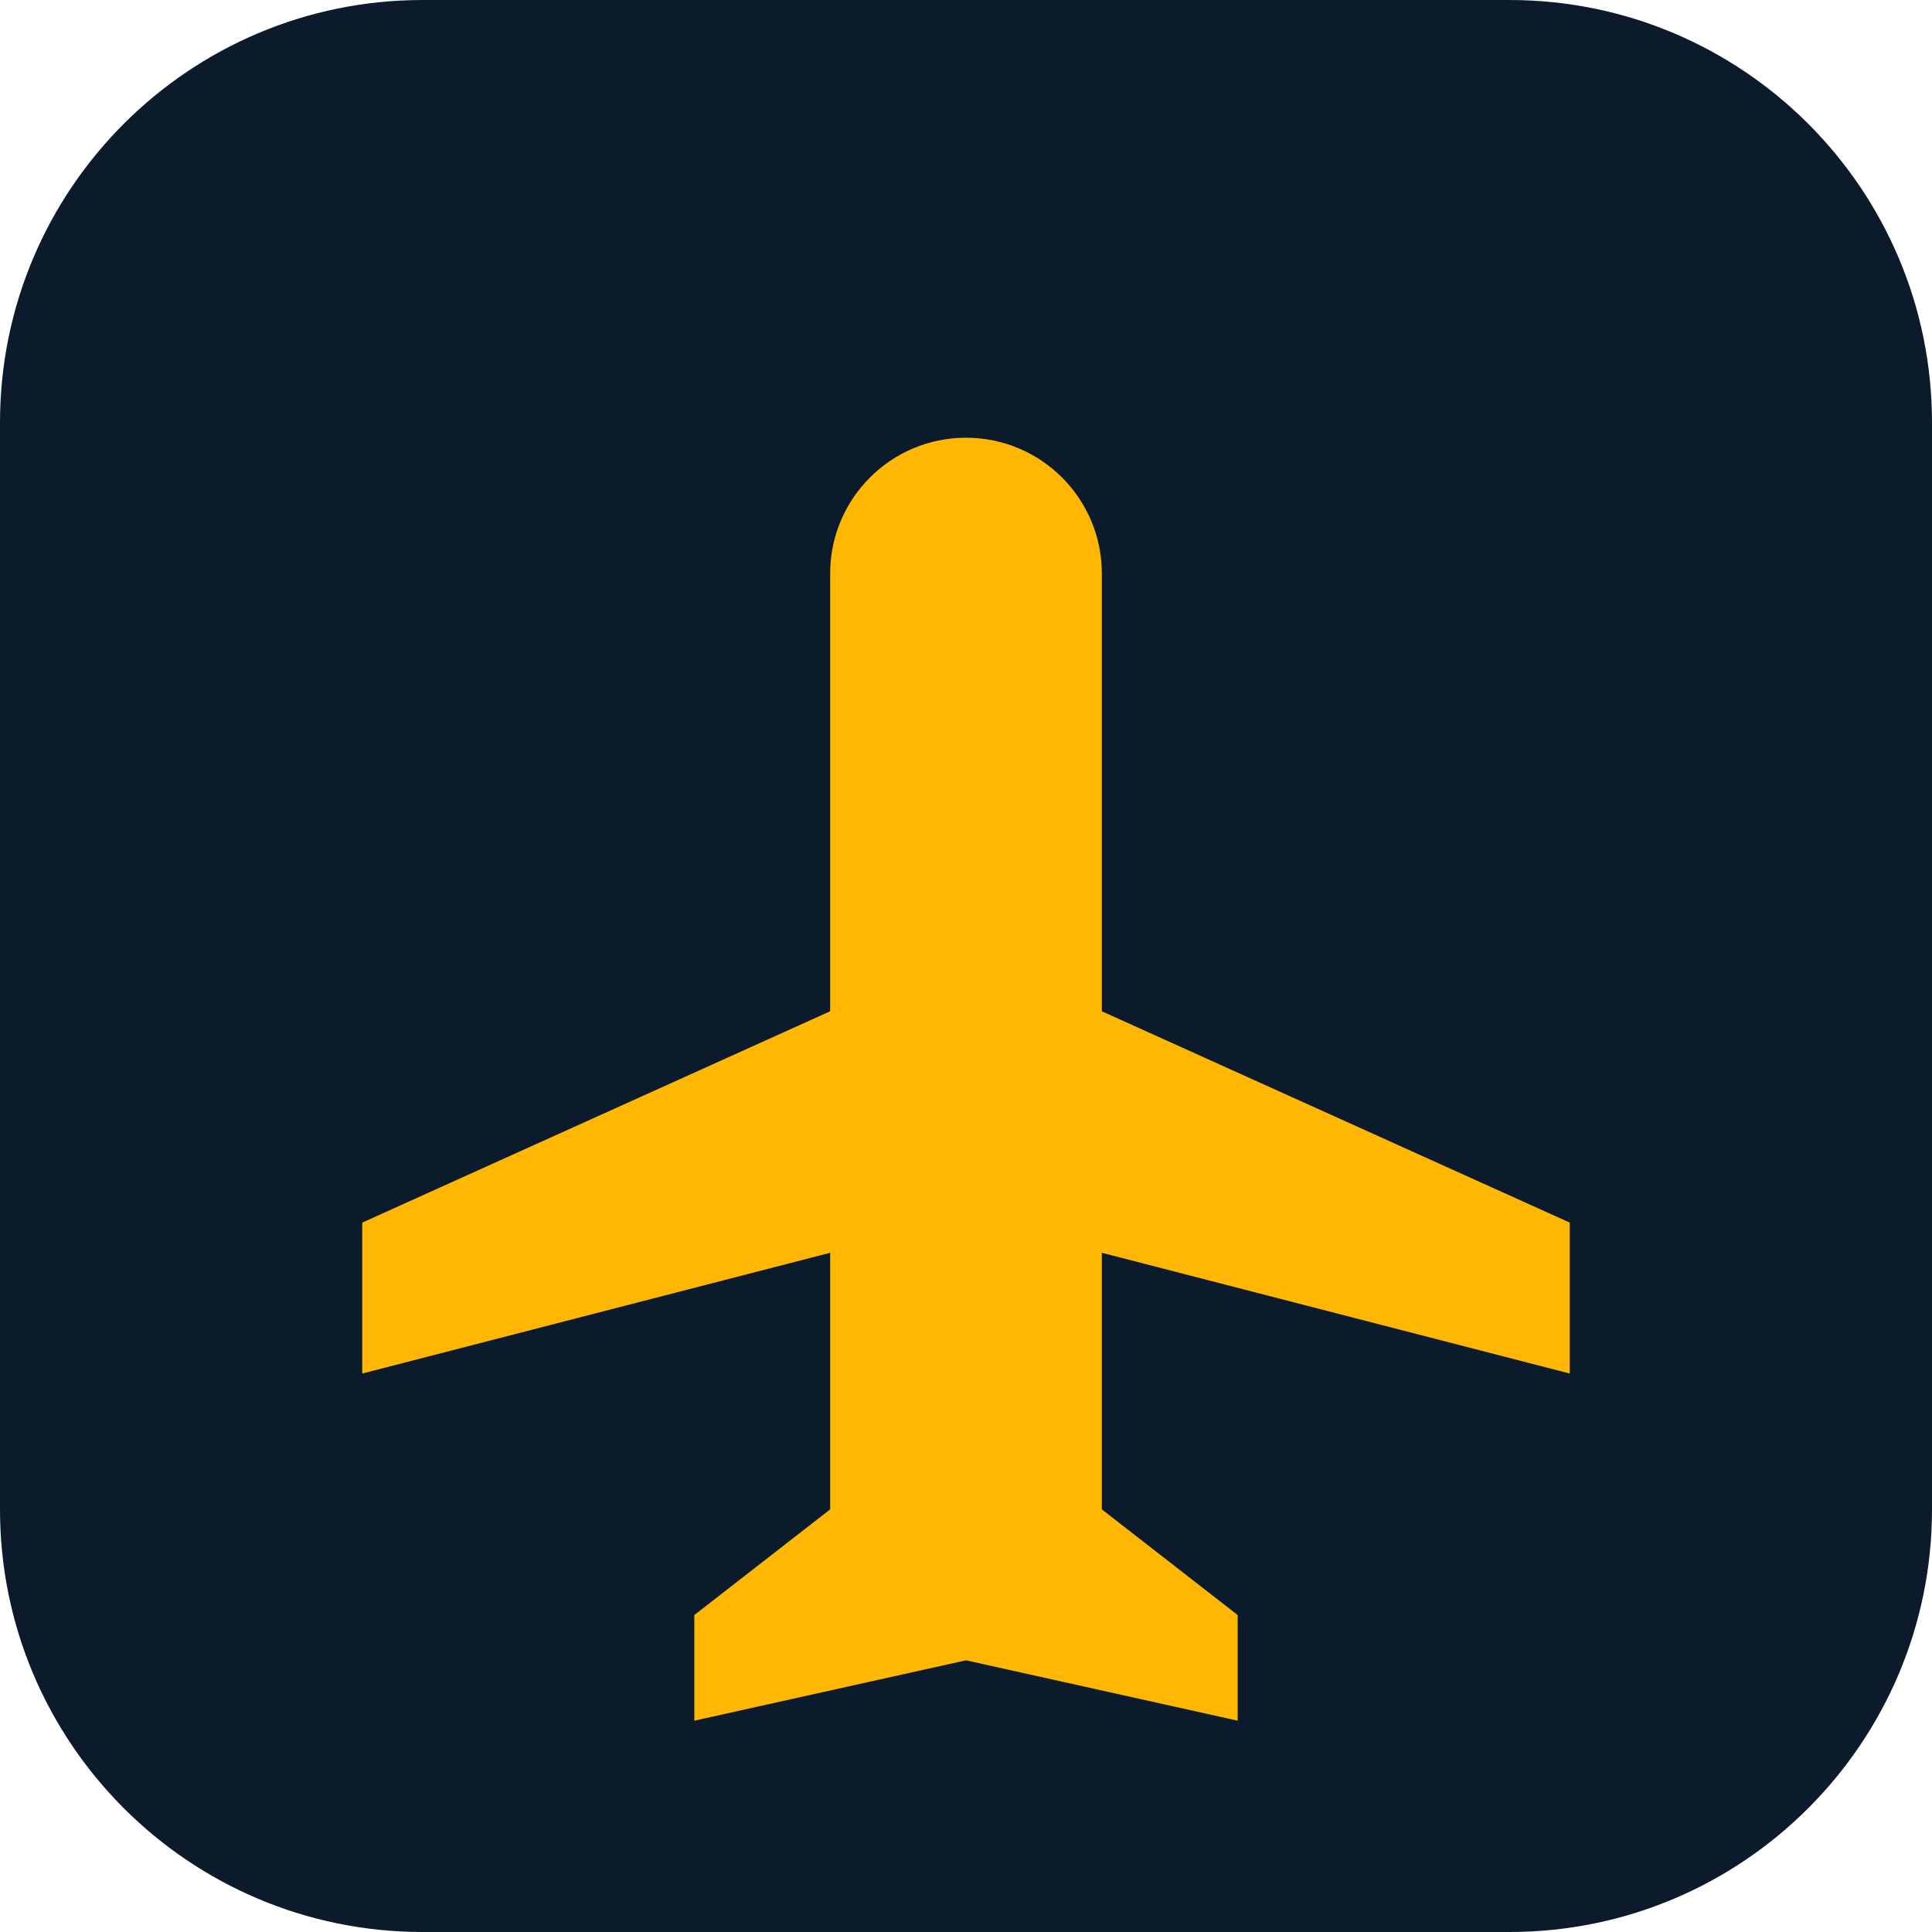
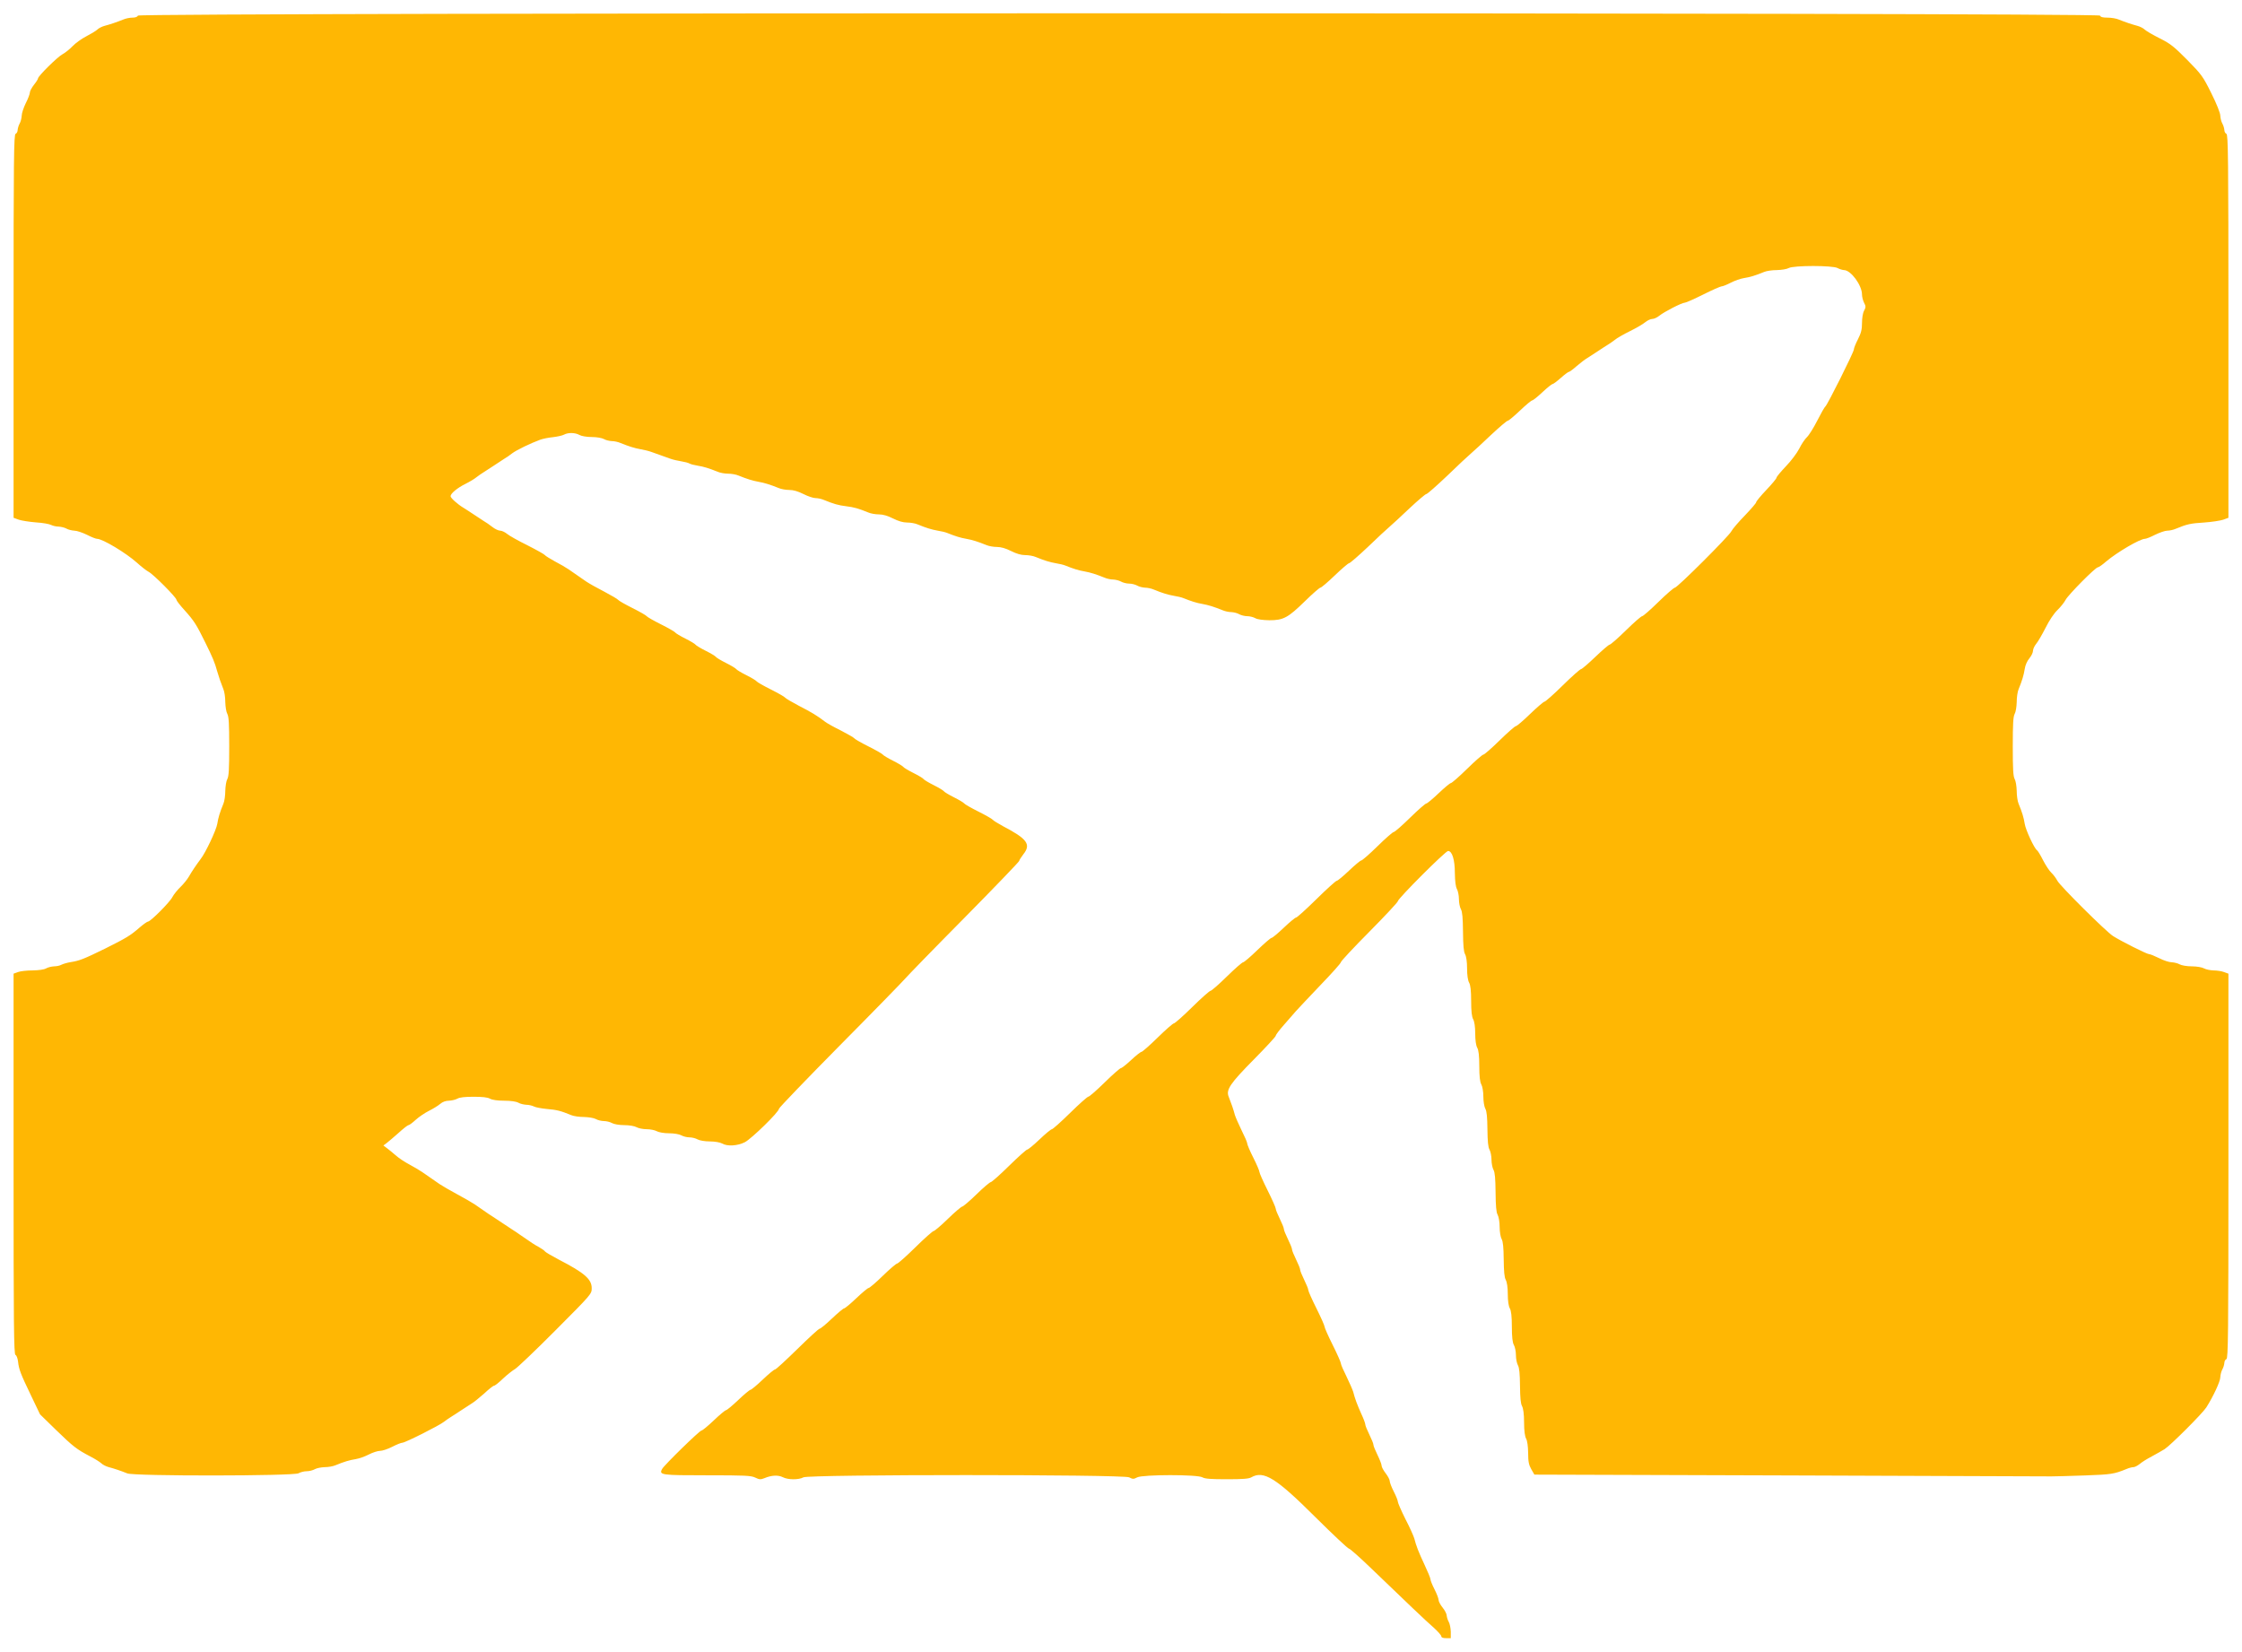
- <svg xmlns="http://www.w3.org/2000/svg" viewBox="0 0 64 64">
-   <rect width="64" height="64" rx="14" fill="#0B1B2B" />
-   <path d="M52 40.5 36.5 33.5V19a4.5 4.5 0 0 0-9 0v14.5L12 40.5v5l15.5-4v8.5L23 53.5V57l9-2 9 2v-3.5l-4.5-3.5V41.5l15.5 4v-5Z" fill="#FFB703" />
+ <svg xmlns="http://www.w3.org/2000/svg" viewBox="0 0 1652 1217" role="img" aria-label="TicketsJet">
+   <path fill="#FFB703" fill-rule="evenodd" d="M1062.0,1205.6C1062.0,1204.9 1059.6,1202.2 1056.8,1199.6C1051.0,1194.6 1035.3,1179.6 1010.9,1156.1C1002.3,1147.8 994.7,1141.0 993.9,1141.0C993.2,1141.0 982.0,1130.5 969.0,1117.6C940.1,1088.8 931.1,1083.3 922.0,1088.5C920.1,1089.6 915.6,1089.9 904.0,1089.9C892.4,1089.9 887.9,1089.6 886.0,1088.5C882.2,1086.3 842.1,1086.4 838.0,1088.5C835.3,1089.9 834.7,1089.9 832.0,1088.5C827.7,1086.3 595.9,1086.3 592.0,1088.5C588.6,1090.4 580.6,1090.4 576.8,1088.4C573.4,1086.7 568.5,1086.9 563.3,1089.1C560.5,1090.2 559.6,1090.2 556.5,1088.7C553.4,1087.2 549.0,1087.0 521.1,1087.0C487.1,1087.0 485.4,1086.8 487.9,1082.3C489.4,1079.5 515.5,1054.0 516.9,1054.0C517.6,1054.0 521.7,1050.6 526.0,1046.5C530.3,1042.4 534.4,1039.0 535.0,1039.0C535.6,1039.0 539.7,1035.6 544.0,1031.5C548.3,1027.4 552.4,1024.0 553.0,1024.0C553.6,1024.0 557.7,1020.6 562.0,1016.5C566.3,1012.4 570.4,1009.0 571.1,1009.0C571.8,1009.0 579.1,1002.2 587.5,994.0C595.9,985.8 603.2,979.0 603.9,979.0C604.6,979.0 608.7,975.6 613.0,971.5C617.3,967.4 621.4,964.0 622.0,964.0C622.6,964.0 626.7,960.6 631.0,956.5C635.3,952.4 639.4,949.0 640.0,949.0C640.7,949.0 645.4,945.0 650.5,940.0C655.6,935.0 660.4,931.0 661.0,931.0C661.7,931.0 667.8,925.6 674.5,919.0C681.2,912.4 687.3,907.0 688.0,907.0C688.6,907.0 693.4,903.0 698.5,898.0C703.6,893.0 708.4,889.0 709.0,889.0C709.6,889.0 714.4,885.0 719.5,880.0C724.6,875.0 729.4,871.0 730.0,871.0C730.7,871.0 736.8,865.6 743.5,859.0C750.2,852.4 756.3,847.0 756.9,847.0C757.6,847.0 761.7,843.6 766.0,839.5C770.3,835.4 774.4,832.0 775.1,832.0C775.7,832.0 781.8,826.6 788.5,820.0C795.2,813.4 801.3,808.0 802.0,808.0C802.7,808.0 808.1,803.3 814.0,797.5C819.9,791.7 825.3,787.0 825.9,787.0C826.5,787.0 830.0,784.3 833.5,781.0C837.0,777.7 840.5,775.0 841.1,775.0C841.7,775.0 847.1,770.3 853.0,764.5C858.9,758.7 864.3,754.0 865.0,754.0C865.7,754.0 871.8,748.6 878.5,742.0C885.2,735.4 891.3,730.0 892.0,730.0C892.7,730.0 898.1,725.3 904.0,719.5C909.9,713.7 915.3,709.0 916.0,709.0C916.6,709.0 921.4,705.0 926.5,700.0C931.6,695.1 936.3,691.0 937.0,691.0C937.6,691.0 941.7,687.6 946.0,683.5C950.3,679.4 954.4,676.0 955.1,676.0C955.7,676.0 962.5,669.9 970.0,662.5C977.5,655.1 984.3,649.0 984.9,649.0C985.6,649.0 989.7,645.6 994.0,641.5C998.3,637.4 1002.4,634.0 1003.0,634.0C1003.7,634.0 1009.1,629.3 1015.0,623.5C1020.9,617.7 1026.3,613.0 1027.0,613.0C1027.7,613.0 1033.1,608.3 1039.0,602.5C1044.9,596.7 1050.3,592.0 1051.0,592.0C1051.6,592.0 1055.7,588.6 1060.0,584.5C1064.3,580.4 1068.4,577.0 1069.0,577.0C1069.7,577.0 1075.1,572.3 1081.0,566.5C1086.9,560.7 1092.3,556.0 1093.0,556.0C1093.7,556.0 1099.1,551.3 1105.0,545.5C1110.9,539.7 1116.3,535.0 1117.0,535.0C1117.6,535.0 1122.4,531.0 1127.5,526.0C1132.6,521.1 1137.4,517.0 1138.0,517.0C1138.7,517.0 1144.8,511.6 1151.5,505.0C1158.2,498.4 1164.3,493.0 1165.0,493.0C1165.6,493.0 1170.4,488.9 1175.5,484.0C1180.6,479.1 1185.4,475.0 1186.0,475.0C1186.7,475.0 1192.1,470.3 1198.0,464.5C1203.9,458.7 1209.3,454.0 1210.0,454.0C1210.7,454.0 1216.1,449.3 1222.0,443.5C1227.9,437.7 1233.4,433.0 1234.1,433.0C1235.9,433.0 1273.8,395.2 1275.7,391.5C1276.5,389.9 1281.0,384.6 1285.6,379.9C1290.2,375.1 1294.0,370.7 1294.0,370.1C1294.0,369.4 1297.4,365.3 1301.5,361.0C1305.6,356.7 1309.0,352.6 1309.0,352.0C1309.0,351.3 1312.1,347.6 1315.9,343.6C1319.7,339.7 1324.1,333.8 1325.8,330.5C1327.4,327.2 1330.0,323.4 1331.5,322.0C1333.0,320.6 1336.4,315.1 1339.1,309.8C1341.8,304.5 1344.4,299.9 1345.0,299.5C1346.4,298.6 1366.0,259.4 1366.0,257.5C1366.0,256.6 1367.3,253.3 1369.0,250.0C1371.4,245.3 1372.0,242.7 1372.0,238.0C1372.0,234.5 1372.6,230.6 1373.5,229.0C1374.9,226.3 1374.9,225.7 1373.5,223.0C1372.7,221.4 1372.0,218.7 1372.0,217.0C1372.0,210.2 1363.8,199.0 1358.7,199.0C1357.5,198.9 1355.4,198.3 1354.0,197.5C1350.4,195.5 1321.6,195.5 1318.0,197.5C1316.6,198.3 1312.8,198.9 1309.3,199.0C1305.9,199.0 1301.6,199.6 1299.8,200.4C1293.5,203.0 1289.5,204.2 1285.0,204.9C1282.5,205.3 1278.2,206.8 1275.3,208.3C1272.4,209.8 1269.4,211.0 1268.5,211.0C1267.7,211.0 1261.6,213.7 1255.0,217.0C1248.4,220.3 1242.3,223.0 1241.5,223.0C1239.3,223.0 1226.1,229.8 1222.7,232.6C1221.1,233.9 1218.8,235.0 1217.5,235.0C1216.2,235.0 1213.9,236.1 1212.3,237.4C1210.8,238.7 1205.7,241.7 1201.0,244.0C1196.3,246.3 1191.3,249.2 1189.9,250.4C1188.4,251.5 1186.0,253.3 1184.4,254.2C1182.8,255.2 1179.5,257.3 1177.0,259.0C1174.5,260.7 1171.2,262.8 1169.6,263.8C1168.0,264.7 1164.5,267.4 1161.8,269.7C1159.1,272.1 1156.5,274.0 1156.0,274.0C1155.5,274.0 1152.8,276.0 1150.0,278.5C1147.2,281.0 1144.5,283.0 1143.9,283.0C1143.4,283.0 1140.0,285.7 1136.5,289.0C1133.0,292.3 1129.6,295.0 1129.0,295.0C1128.4,295.0 1124.3,298.4 1120.0,302.5C1115.7,306.6 1111.6,310.0 1111.0,310.0C1110.3,310.0 1104.8,314.7 1098.6,320.5C1092.5,326.3 1085.9,332.4 1084.0,334.0C1082.1,335.6 1074.1,343.0 1066.4,350.5C1058.6,357.9 1051.7,364.0 1051.0,364.0C1050.3,364.0 1044.8,368.7 1038.6,374.5C1032.5,380.3 1025.9,386.4 1024.0,388.0C1022.1,389.6 1014.8,396.3 1007.9,403.0C1000.9,409.6 994.7,415.0 994.0,415.0C993.4,415.0 988.6,419.1 983.5,424.0C978.4,428.9 973.6,433.0 972.9,433.0C972.3,433.0 967.2,437.4 961.6,442.9C949.0,455.2 945.7,457.0 935.3,457.0C930.4,456.9 926.6,456.4 925.0,455.5C923.6,454.7 920.9,454.0 919.0,454.0C917.1,454.0 914.4,453.3 913.0,452.5C911.6,451.7 909.1,451.1 907.3,451.0C905.5,451.0 902.6,450.4 900.8,449.6C894.6,447.1 890.5,445.8 886.0,445.0C881.8,444.3 877.7,443.0 872.0,440.7C870.6,440.1 867.5,439.4 865.0,439.0C860.5,438.2 856.5,437.0 850.2,434.4C848.4,433.6 845.5,433.0 843.7,433.0C841.9,432.9 839.4,432.3 838.0,431.5C836.6,430.7 833.9,430.0 832.0,430.0C830.1,430.0 827.4,429.3 826.0,428.5C824.6,427.7 822.1,427.1 820.3,427.0C818.5,427.0 815.6,426.4 813.8,425.6C807.6,423.1 803.5,421.8 799.0,421.0C794.8,420.3 790.7,419.0 785.0,416.7C783.6,416.1 780.5,415.4 778.0,415.0C773.5,414.2 769.5,413.0 763.2,410.4C761.4,409.6 757.9,409.0 755.4,409.0C752.4,409.0 749.0,408.0 745.0,406.0C741.0,404.0 737.6,403.0 734.6,403.0C732.1,403.0 728.6,402.4 726.8,401.6C720.6,399.1 716.5,397.8 712.0,397.0C707.8,396.3 703.7,395.0 698.0,392.7C696.6,392.1 693.5,391.4 691.0,391.0C686.5,390.2 682.5,389.0 676.2,386.4C674.4,385.6 670.9,385.0 668.4,385.0C665.4,385.0 662.0,384.0 658.0,382.0C654.0,380.0 650.6,379.0 647.6,379.0C645.1,379.0 641.6,378.4 639.8,377.6C632.7,374.7 629.3,373.7 623.5,373.0C617.7,372.3 614.3,371.3 607.2,368.4C605.4,367.6 602.6,367.0 600.9,367.0C599.3,367.0 595.3,365.7 592.0,364.0C588.0,362.0 584.6,361.0 581.6,361.0C579.1,361.0 575.6,360.4 573.8,359.6C567.6,357.1 563.5,355.8 559.0,355.0C554.5,354.2 550.4,352.9 544.2,350.4C542.4,349.6 538.9,349.0 536.5,349.0C534.1,349.0 530.6,348.4 528.8,347.6C522.4,345.0 518.5,343.8 514.0,343.1C511.5,342.7 508.8,342.0 508.0,341.5C507.2,341.0 504.5,340.3 502.0,339.9C499.5,339.5 495.9,338.7 494.0,338.0C492.1,337.3 488.9,336.2 487.0,335.5C485.1,334.8 481.9,333.7 480.0,333.0C478.1,332.3 474.5,331.4 472.0,331.0C467.5,330.2 463.4,328.9 457.2,326.4C455.4,325.6 452.5,325.0 450.7,325.0C448.9,324.9 446.4,324.3 445.0,323.5C443.6,322.7 439.7,322.0 436.0,322.0C432.3,322.0 428.4,321.3 427.0,320.5C423.9,318.7 418.6,318.6 415.7,320.2C414.5,320.9 410.8,321.7 407.5,322.1C404.2,322.4 399.9,323.3 398.0,324.0C390.9,326.6 380.6,331.6 377.4,334.0C375.7,335.4 372.9,337.3 371.3,338.2C369.8,339.2 366.5,341.3 364.0,343.0C361.5,344.7 358.2,346.8 356.6,347.8C355.0,348.7 352.6,350.5 351.1,351.6C349.7,352.8 346.0,355.0 343.0,356.5C337.1,359.4 332.0,363.6 332.0,365.6C332.0,366.9 337.1,371.5 341.6,374.2C343.2,375.2 346.5,377.3 349.0,379.0C351.5,380.7 354.8,382.8 356.3,383.8C357.9,384.7 360.8,386.7 362.7,388.2C364.7,389.8 367.3,391.0 368.6,391.0C369.8,391.0 372.1,392.1 373.7,393.4C375.2,394.7 382.0,398.5 388.7,401.8C395.4,405.2 401.1,408.4 401.5,409.0C401.9,409.6 405.2,411.6 408.8,413.6C412.5,415.5 417.1,418.2 419.0,419.5C420.9,420.8 423.9,422.9 425.5,424.0C427.1,425.1 430.1,427.2 432.0,428.5C433.9,429.8 439.9,433.2 445.2,435.9C450.5,438.7 455.1,441.4 455.5,442.0C455.9,442.6 460.6,445.3 466.0,448.0C471.4,450.7 476.1,453.4 476.5,454.0C476.9,454.6 481.6,457.3 487.0,460.0C492.4,462.7 497.1,465.4 497.5,466.0C497.9,466.6 501.2,468.6 505.0,470.5C508.8,472.4 512.1,474.4 512.5,475.0C512.9,475.6 516.2,477.6 520.0,479.5C523.8,481.4 527.1,483.4 527.5,484.0C527.9,484.6 531.2,486.6 535.0,488.5C538.8,490.4 542.1,492.4 542.5,493.0C542.9,493.6 546.2,495.6 550.0,497.5C553.8,499.4 557.1,501.4 557.5,502.0C557.9,502.6 562.6,505.3 568.0,508.0C573.4,510.7 578.1,513.4 578.5,514.0C578.9,514.6 583.5,517.3 588.8,520.1C598.0,524.8 602.4,527.5 608.0,531.8C609.4,532.9 614.6,535.8 619.7,538.3C624.7,540.9 629.1,543.4 629.5,544.0C629.9,544.6 634.6,547.3 640.0,550.0C645.4,552.7 650.1,555.4 650.5,556.0C650.9,556.6 654.2,558.6 658.0,560.5C661.8,562.4 665.1,564.4 665.5,565.0C665.9,565.6 669.2,567.6 673.0,569.5C676.8,571.4 680.1,573.4 680.5,574.0C680.9,574.6 684.2,576.6 688.0,578.5C691.8,580.4 695.1,582.4 695.5,583.0C695.9,583.6 699.2,585.6 703.0,587.5C706.8,589.4 710.1,591.4 710.5,592.0C710.9,592.6 715.6,595.3 721.0,598.0C726.4,600.7 731.1,603.4 731.5,604.0C731.9,604.6 735.2,606.6 738.8,608.6C757.0,618.1 759.9,622.1 754.0,629.5C752.4,631.6 751.0,633.8 751.0,634.3C751.0,634.9 732.7,653.9 710.4,676.5C688.1,699.0 668.6,719.1 667.0,721.0C665.4,722.9 643.9,745.0 619.1,770.0C594.3,795.1 574.0,816.2 574.0,816.9C574.0,819.3 553.8,839.0 548.8,841.6C543.4,844.3 535.9,844.8 532.0,842.5C530.6,841.7 526.7,841.0 523.0,841.0C519.3,841.0 515.4,840.3 514.0,839.5C512.6,838.7 509.9,838.0 508.0,838.0C506.1,838.0 503.4,837.3 502.0,836.5C500.6,835.7 496.7,835.0 493.0,835.0C489.3,835.0 485.4,834.3 484.0,833.5C482.6,832.7 479.2,832.0 476.5,832.0C473.8,832.0 470.4,831.3 469.0,830.5C467.6,829.7 463.7,829.0 460.0,829.0C456.3,829.0 452.4,828.3 451.0,827.5C449.6,826.7 446.9,826.0 445.0,826.0C443.1,826.0 440.4,825.3 439.0,824.5C437.6,823.7 433.8,823.1 430.3,823.0C426.9,823.0 422.6,822.4 420.8,821.6C413.1,818.4 410.1,817.7 403.0,817.1C398.9,816.7 394.5,815.9 393.3,815.2C392.1,814.6 389.6,814.0 387.8,814.0C386.0,813.9 383.4,813.3 382.0,812.5C380.4,811.6 376.5,811.0 371.5,811.0C366.5,811.0 362.6,810.4 361.0,809.5C359.3,808.5 355.4,808.1 349.0,808.1C342.6,808.1 338.7,808.5 337.0,809.5C335.6,810.3 332.8,810.9 330.8,811.0C328.5,811.0 326.1,811.8 324.3,813.4C322.8,814.7 319.0,817.0 316.0,818.5C313.0,820.0 308.6,823.0 306.3,825.1C303.9,827.3 301.6,829.0 301.0,829.0C300.4,829.0 297.1,831.6 293.6,834.8C290.1,837.9 286.1,841.3 284.9,842.2L282.5,844.0L284.9,845.8C286.1,846.7 289.1,849.1 291.4,851.1C293.6,853.1 298.2,856.2 301.5,857.9C304.8,859.7 309.1,862.2 311.0,863.5C312.9,864.8 315.9,866.9 317.5,868.0C319.1,869.1 322.1,871.2 324.0,872.5C325.9,873.8 331.8,877.2 337.0,880.0C342.2,882.8 348.1,886.2 350.0,887.5C351.9,888.8 354.9,890.9 356.5,892.0C358.1,893.2 361.0,895.1 362.9,896.3C364.8,897.5 368.0,899.6 370.0,901.0C372.0,902.4 375.2,904.5 377.1,905.7C379.0,906.9 381.9,908.8 383.5,910.0C391.9,915.8 393.8,917.1 397.2,918.9C399.2,920.1 401.2,921.4 401.5,922.0C401.9,922.6 406.5,925.3 411.8,928.1C430.6,937.8 436.0,942.5 436.0,949.1C436.0,953.4 436.0,953.4 409.2,980.3C394.5,995.1 381.1,1007.8 379.5,1008.7C377.9,1009.6 373.9,1012.7 370.8,1015.6C367.7,1018.6 364.7,1021.0 364.0,1021.0C363.4,1021.0 360.1,1023.6 356.7,1026.8C353.2,1029.9 349.0,1033.3 347.4,1034.2C345.8,1035.2 342.5,1037.3 340.0,1039.0C337.5,1040.7 334.2,1042.8 332.6,1043.8C331.0,1044.7 328.6,1046.5 327.1,1047.6C323.8,1050.3 298.5,1063.0 296.5,1063.0C295.6,1063.0 292.3,1064.3 289.0,1066.0C285.7,1067.7 281.7,1069.0 280.0,1069.0C278.3,1069.0 274.6,1070.2 271.7,1071.7C268.8,1073.2 264.5,1074.7 262.0,1075.1C257.5,1075.8 253.5,1077.0 247.2,1079.6C245.4,1080.4 241.8,1081.0 239.2,1081.0C236.6,1081.1 233.4,1081.7 232.0,1082.5C230.6,1083.3 227.9,1084.0 226.0,1084.0C224.1,1084.0 221.4,1084.7 220.0,1085.5C216.4,1087.6 98.7,1087.7 93.8,1085.6C89.1,1083.7 84.0,1082.0 80.2,1081.0C78.3,1080.5 75.8,1079.3 74.7,1078.2C73.5,1077.1 69.8,1074.8 66.5,1073.1C56.4,1067.8 54.0,1065.9 41.5,1053.8L29.5,1042.1L22.9,1028.3C15.1,1012.1 13.9,1008.9 13.3,1003.2C13.0,1000.8 12.2,998.6 11.4,998.3C10.2,997.9 10.0,976.5 10.0,857.6L10.0,717.4L13.3,716.2C15.1,715.5 20.0,715.0 24.1,715.0C28.6,714.9 32.5,714.4 34.0,713.5C35.4,712.7 38.0,712.1 39.8,712.0C41.6,712.0 44.1,711.5 45.3,710.8C46.5,710.2 49.5,709.3 52.0,708.9C58.5,707.9 61.8,706.6 77.5,698.9C93.1,691.1 96.0,689.4 103.1,683.2C105.8,680.9 108.5,679.0 109.1,679.0C110.9,679.0 125.1,664.8 127.0,661.0C128.0,659.1 130.7,655.7 133.0,653.5C135.3,651.3 138.0,647.9 139.1,646.0C141.2,642.3 144.7,637.1 147.8,633.0C151.5,628.3 159.4,611.5 160.1,607.0C160.8,602.5 162.0,598.5 164.6,592.2C165.4,590.4 166.0,586.1 166.0,582.7C166.1,579.2 166.7,575.4 167.5,574.0C168.6,572.0 168.9,566.8 168.9,550.0C168.9,533.2 168.6,528.0 167.5,526.0C166.7,524.6 166.1,520.8 166.0,517.3C166.0,513.9 165.4,509.6 164.6,507.8C162.9,503.6 161.1,498.4 160.0,494.5C158.3,488.2 156.6,484.2 151.3,473.5C144.7,460.1 143.1,457.5 135.8,449.4C132.6,445.9 130.0,442.5 130.0,441.9C130.0,440.2 113.0,423.1 109.5,421.3C107.8,420.4 104.0,417.4 100.9,414.6C93.0,407.5 75.6,397.0 71.5,397.0C70.6,397.0 67.3,395.7 64.0,394.0C60.7,392.4 56.6,391.0 54.8,391.0C53.0,390.9 50.4,390.3 49.0,389.5C47.6,388.7 45.0,388.1 43.2,388.0C41.4,388.0 38.9,387.4 37.7,386.8C36.5,386.1 31.5,385.2 26.5,384.9C21.5,384.5 15.8,383.6 13.8,382.9L10.0,381.5L10.0,240.4C10.0,115.8 10.2,99.1 11.5,98.6C12.3,98.3 13.0,97.0 13.0,95.8C13.1,94.5 13.7,92.4 14.5,91.0C15.3,89.6 15.9,87.0 16.0,85.2C16.0,83.4 17.4,79.3 19.0,76.0C20.7,72.7 22.0,69.2 22.0,68.2C22.0,67.1 23.4,64.6 25.0,62.5C26.7,60.4 28.0,58.3 28.0,57.8C28.0,56.1 42.4,41.9 46.0,40.0C47.9,39.0 51.3,36.3 53.5,34.0C55.7,31.7 60.2,28.5 63.5,26.8C66.8,25.1 70.5,22.9 71.7,21.8C72.8,20.7 75.3,19.5 77.2,19.0C81.0,18.0 86.1,16.3 90.8,14.4C92.6,13.6 95.6,13.0 97.6,13.0C99.8,13.0 101.3,12.4 101.6,11.5C102.5,9.2 1546.5,9.2 1547.4,11.5C1547.8,12.6 1549.4,13.0 1552.9,13.0C1555.7,13.0 1559.4,13.6 1561.2,14.4C1565.9,16.3 1571.0,18.0 1574.8,19.0C1576.7,19.5 1579.2,20.7 1580.3,21.8C1581.5,22.9 1586.5,25.8 1591.5,28.3C1599.3,32.2 1602.0,34.4 1611.7,44.2C1622.2,54.9 1623.2,56.2 1629.4,68.7C1633.4,76.7 1636.0,83.3 1636.0,85.2C1636.1,87.0 1636.7,89.6 1637.5,91.0C1638.3,92.4 1638.9,94.5 1639.0,95.8C1639.0,97.0 1639.7,98.3 1640.5,98.6C1641.8,99.1 1642.0,115.8 1642.0,240.4L1642.0,381.5L1638.2,382.9C1636.2,383.6 1629.8,384.6 1624.0,385.0C1614.1,385.6 1611.4,386.2 1603.2,389.6C1601.4,390.4 1598.6,391.0 1596.9,391.0C1595.3,391.0 1591.3,392.4 1588.0,394.0C1584.7,395.7 1581.4,397.0 1580.5,397.0C1576.8,397.0 1559.8,407.0 1551.9,413.7C1549.2,416.1 1546.4,418.0 1545.8,418.0C1544.0,418.0 1524.0,438.2 1522.0,442.0C1521.0,443.9 1518.3,447.3 1516.0,449.5C1513.5,451.9 1509.9,457.2 1507.3,462.5C1504.8,467.4 1501.7,472.8 1500.4,474.3C1499.1,475.9 1498.0,478.2 1498.0,479.5C1498.0,480.8 1496.8,483.3 1495.3,485.1C1493.7,487.0 1492.3,490.1 1491.9,492.9C1491.2,497.4 1490.0,501.4 1487.4,507.8C1486.6,509.6 1486.0,513.9 1486.0,517.3C1485.9,520.8 1485.3,524.6 1484.5,526.0C1483.4,528.0 1483.1,533.2 1483.1,550.0C1483.1,566.8 1483.4,572.0 1484.5,574.0C1485.3,575.4 1485.9,579.2 1486.0,582.7C1486.0,586.1 1486.6,590.4 1487.4,592.2C1490.0,598.5 1491.2,602.5 1491.9,607.0C1492.6,611.5 1499.0,625.3 1501.0,626.5C1501.6,626.9 1503.6,630.2 1505.4,633.8C1507.3,637.5 1510.0,641.6 1511.5,643.0C1513.0,644.4 1515.0,647.1 1516.0,649.0C1518.1,652.9 1551.7,686.3 1557.0,689.7C1563.0,693.5 1581.9,703.0 1583.5,703.0C1584.4,703.0 1587.7,704.4 1591.0,706.0C1594.3,707.7 1598.4,709.0 1600.2,709.0C1602.0,709.1 1604.6,709.7 1606.0,710.5C1607.4,711.3 1611.3,712.0 1615.0,712.0C1618.7,712.0 1622.6,712.7 1624.0,713.5C1625.4,714.3 1628.5,714.9 1630.9,715.0C1633.4,715.0 1636.9,715.5 1638.7,716.2L1642.0,717.4L1642.0,859.1C1642.0,984.1 1641.8,1000.9 1640.5,1001.4C1639.7,1001.7 1639.0,1003.0 1639.0,1004.2C1638.9,1005.5 1638.3,1007.6 1637.5,1009.0C1636.7,1010.4 1636.1,1013.0 1636.0,1014.8C1636.0,1017.8 1630.9,1028.8 1625.7,1037.0C1622.8,1041.5 1599.5,1064.8 1595.0,1067.7C1593.1,1068.9 1588.8,1071.3 1585.5,1073.1C1582.2,1074.8 1578.2,1077.3 1576.7,1078.6C1575.1,1079.9 1573.0,1081.0 1572.0,1081.0C1570.9,1081.0 1568.6,1081.6 1566.8,1082.4C1557.7,1086.1 1555.8,1086.4 1536.5,1087.1C1525.5,1087.5 1514.2,1087.8 1511.5,1087.8C1508.8,1087.8 1421.9,1087.5 1318.5,1087.1L1130.6,1086.5L1128.3,1082.5C1126.5,1079.3 1126.0,1076.9 1126.0,1070.5C1125.9,1065.5 1125.4,1061.6 1124.5,1060.0C1123.6,1058.3 1123.0,1054.3 1123.0,1048.0C1123.0,1041.7 1122.4,1037.7 1121.5,1036.0C1120.5,1034.2 1120.1,1029.9 1120.0,1021.0C1119.9,1012.1 1119.5,1007.8 1118.5,1006.0C1117.7,1004.6 1117.0,1001.2 1117.0,998.5C1117.0,995.8 1116.3,992.4 1115.5,991.0C1114.5,989.3 1114.0,985.1 1114.0,977.5C1114.0,969.9 1113.5,965.7 1112.5,964.0C1111.6,962.4 1111.0,958.5 1111.0,953.5C1111.0,948.5 1110.4,944.6 1109.5,943.0C1108.5,941.2 1108.1,936.9 1108.0,928.0C1107.9,919.1 1107.5,914.8 1106.5,913.0C1105.7,911.6 1105.0,907.7 1105.0,904.0C1105.0,900.3 1104.3,896.4 1103.5,895.0C1102.5,893.2 1102.1,888.7 1102.0,878.5C1101.9,868.3 1101.5,863.8 1100.5,862.0C1099.7,860.6 1099.0,857.2 1099.0,854.5C1099.0,851.8 1098.3,848.4 1097.5,847.0C1096.5,845.2 1096.1,840.9 1096.0,832.0C1095.9,823.1 1095.5,818.8 1094.5,817.0C1093.7,815.6 1093.0,811.7 1093.0,808.0C1093.0,804.3 1092.3,800.4 1091.5,799.0C1090.5,797.3 1090.0,793.1 1090.0,785.5C1090.0,777.9 1089.5,773.7 1088.5,772.0C1087.6,770.4 1087.0,766.5 1087.0,761.5C1087.0,756.5 1086.4,752.6 1085.5,751.0C1084.5,749.3 1084.0,745.1 1084.0,737.5C1084.0,729.9 1083.5,725.7 1082.5,724.0C1081.6,722.4 1081.0,718.5 1081.0,713.5C1081.0,708.5 1080.4,704.6 1079.5,703.0C1078.5,701.2 1078.1,696.7 1078.0,686.5C1077.9,676.3 1077.5,671.8 1076.5,670.0C1075.7,668.6 1075.0,665.2 1075.0,662.5C1075.0,659.8 1074.3,656.4 1073.5,655.0C1072.6,653.3 1072.1,649.4 1072.0,643.3C1072.0,633.4 1070.0,627.0 1067.0,627.0C1065.1,627.0 1030.0,662.1 1030.0,664.0C1030.0,664.7 1020.5,674.9 1009.0,686.5C997.5,698.1 988.0,708.2 988.0,709.0C988.0,709.7 981.2,717.3 972.9,725.9C964.7,734.5 956.6,743.1 954.9,745.0C953.3,746.9 949.3,751.5 946.0,755.2C942.7,758.9 940.0,762.5 940.0,763.2C940.0,763.8 932.8,771.6 924.1,780.4C906.2,798.5 903.2,803.0 905.4,808.2C907.2,812.7 909.0,817.9 909.9,821.5C910.4,823.1 912.6,828.2 914.8,832.7C917.1,837.3 919.0,841.6 919.0,842.5C919.0,843.3 921.0,848.1 923.5,853.0C926.0,857.9 928.0,862.7 928.0,863.5C928.0,864.3 930.7,870.4 934.0,877.0C937.3,883.6 940.0,889.7 940.0,890.5C940.0,891.4 941.4,894.7 943.0,898.0C944.6,901.3 946.0,904.6 946.0,905.5C946.0,906.4 947.4,909.7 949.0,913.0C950.6,916.3 952.0,919.6 952.0,920.5C952.0,921.4 953.4,924.7 955.0,928.0C956.6,931.3 958.0,934.6 958.0,935.5C958.0,936.4 959.4,939.7 961.0,943.0C962.6,946.3 964.0,949.6 964.0,950.5C964.0,951.3 966.7,957.4 970.0,964.0C973.3,970.6 976.0,976.7 976.0,977.5C976.0,978.3 978.7,984.4 982.0,991.0C985.3,997.6 988.0,1003.7 988.0,1004.5C988.0,1005.4 989.9,1009.7 992.2,1014.3C994.4,1018.8 996.6,1023.9 997.1,1025.5C998.3,1030.4 1000.1,1035.1 1003.1,1041.8C1004.7,1045.2 1006.0,1048.7 1006.0,1049.5C1006.0,1050.4 1007.4,1053.7 1009.0,1057.0C1010.6,1060.3 1012.0,1063.6 1012.0,1064.5C1012.0,1065.4 1013.4,1068.7 1015.0,1072.0C1016.6,1075.3 1018.0,1078.8 1018.0,1079.8C1018.0,1080.9 1019.4,1083.4 1021.0,1085.5C1022.6,1087.6 1024.0,1090.1 1024.0,1091.2C1024.0,1092.2 1025.3,1095.7 1027.0,1099.0C1028.7,1102.3 1030.0,1105.6 1030.0,1106.5C1030.0,1107.3 1032.5,1113.1 1035.6,1119.3C1038.8,1125.4 1041.6,1131.8 1042.1,1133.5C1043.5,1139.0 1045.2,1143.4 1049.6,1152.8C1052.0,1157.9 1054.0,1162.7 1054.0,1163.5C1054.0,1164.4 1055.3,1167.7 1057.0,1171.0C1058.7,1174.3 1060.0,1177.8 1060.0,1178.8C1060.0,1179.9 1061.3,1182.4 1063.0,1184.5C1064.7,1186.6 1066.0,1189.2 1066.0,1190.4C1066.1,1191.5 1066.7,1193.6 1067.5,1195.0C1068.3,1196.4 1068.9,1199.6 1069.0,1202.2L1069.0,1207.0L1065.5,1207.0C1063.2,1207.0 1062.0,1206.5 1062.0,1205.6Z" />
</svg>
